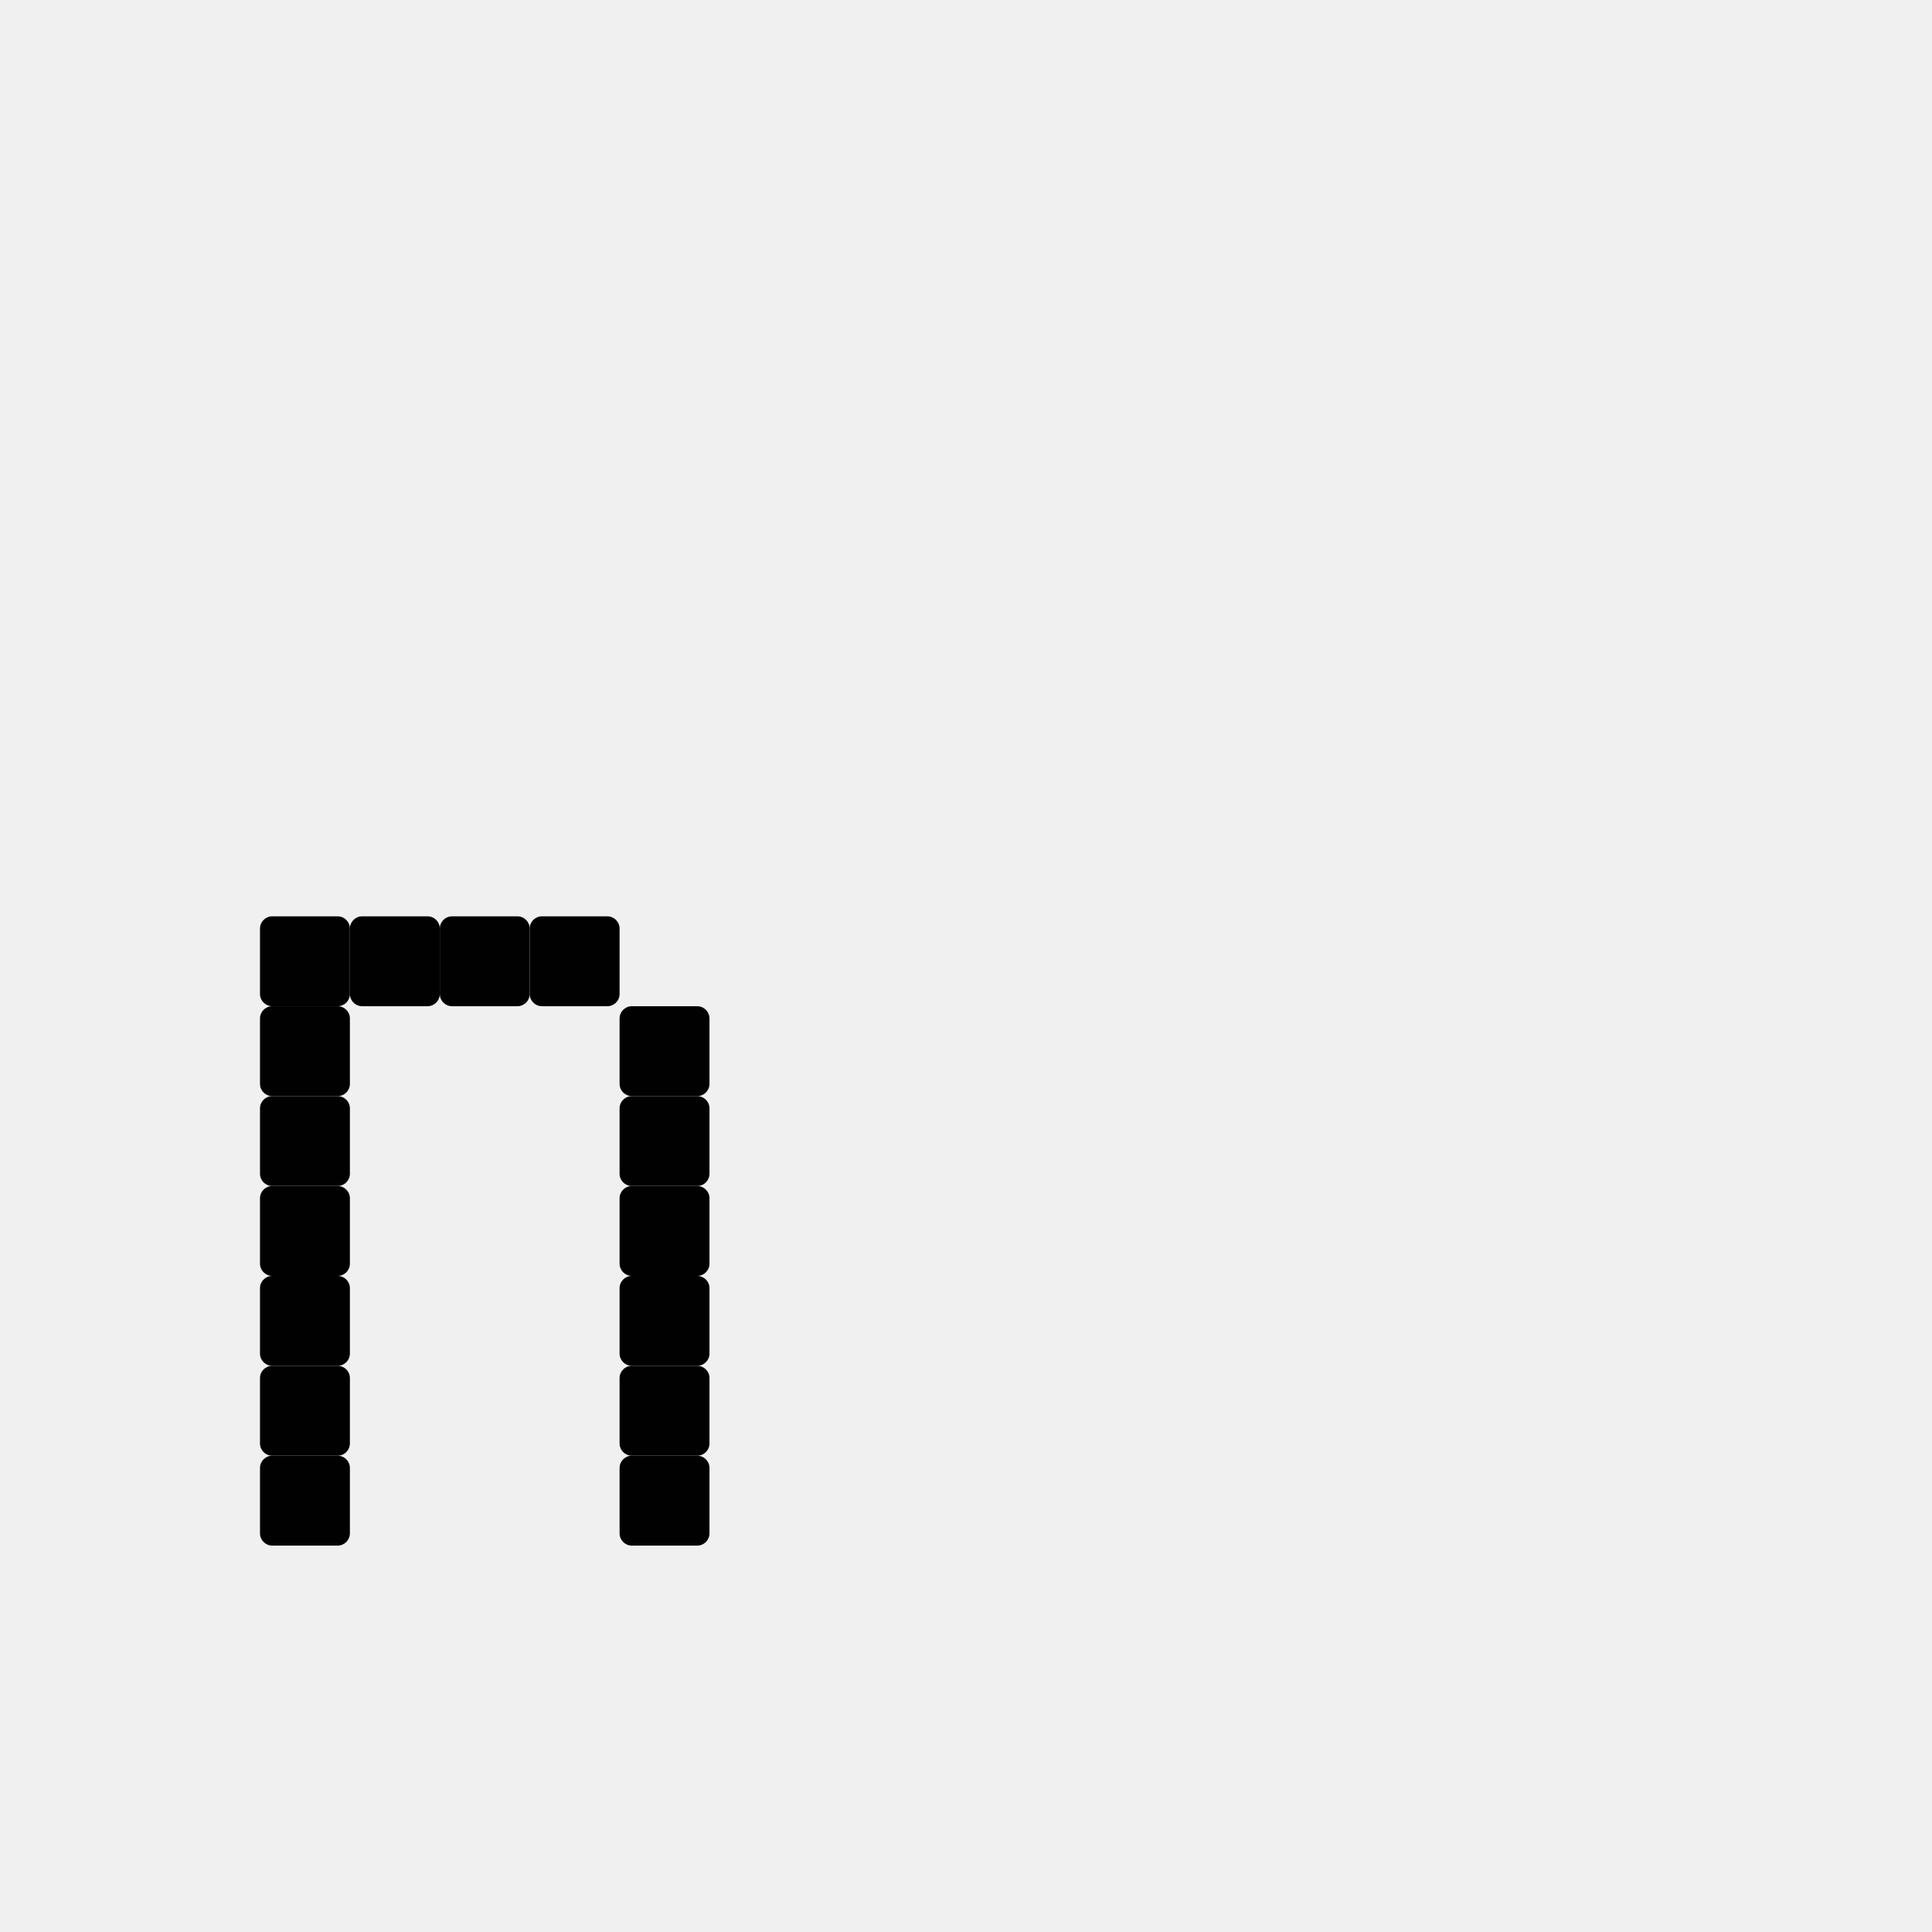
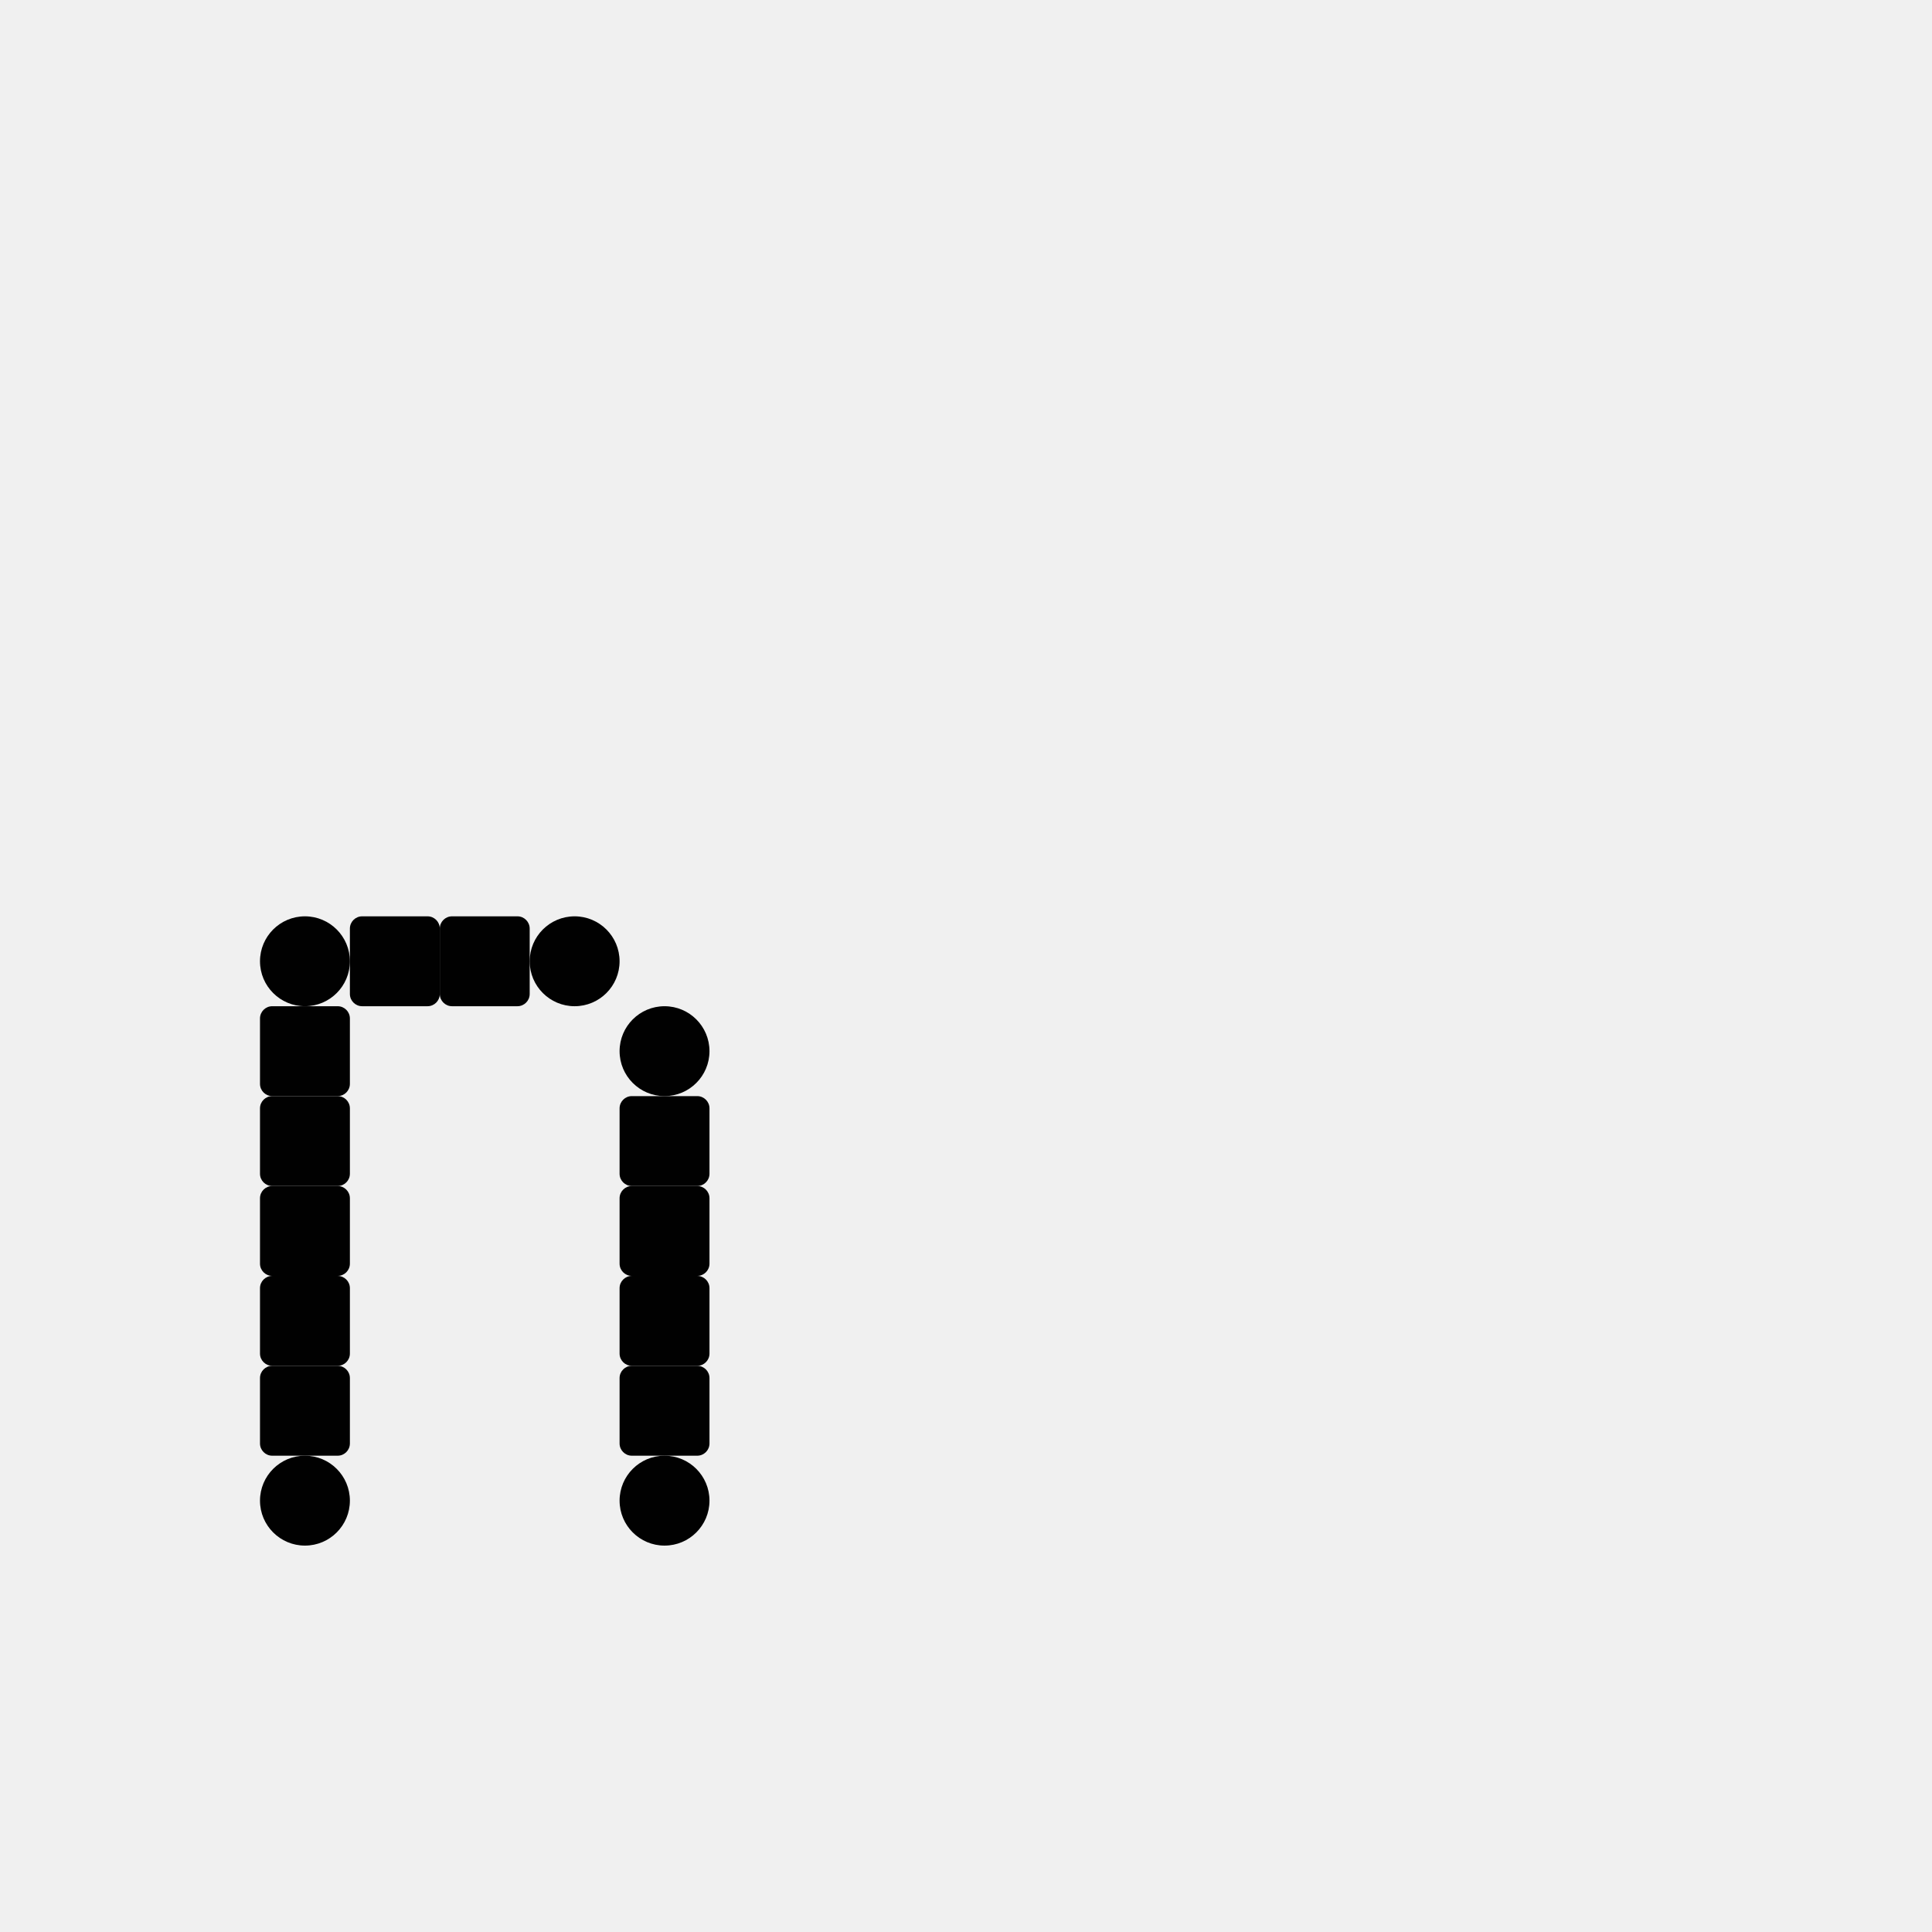
<svg xmlns="http://www.w3.org/2000/svg" width="1000" height="1000" viewBox="0 0 264.583 264.583" version="1.1" id="svg8">
  <defs id="defs2" />
  <g id="layer1" transform="translate(0,-32.41665)">
    <rect style="fill:#010101;fill-opacity:1;fill-rule:nonzero;stroke:#ffffff;stroke-width:0;stroke-miterlimit:4;stroke-dasharray:none;stroke-opacity:1;paint-order:normal" id="rect840" width="21.545" height="21.545" x="-28.272" y="96.673" ry="2.94" />
    <rect ry="1.68" y="194.838" x="35.606" height="12.311" width="12.311" id="rect1193" style="fill:#010101;fill-opacity:1;fill-rule:nonzero;stroke:#ffffff;stroke-width:0;stroke-miterlimit:4;stroke-dasharray:none;stroke-opacity:1;paint-order:normal" />
-     <rect ry="1.68" y="157.905" x="35.606" height="12.311" width="12.311" id="rect1197" style="fill:#010101;fill-opacity:1;fill-rule:nonzero;stroke:#ffffff;stroke-width:0;stroke-miterlimit:4;stroke-dasharray:none;stroke-opacity:1;paint-order:normal" />
    <rect style="fill:#010101;fill-opacity:1;fill-rule:nonzero;stroke:#ffffff;stroke-width:0;stroke-miterlimit:4;stroke-dasharray:none;stroke-opacity:1;paint-order:normal" id="rect1199" width="12.311" height="12.311" x="35.606" y="219.461" ry="1.68" />
    <rect style="fill:#010101;fill-opacity:1;fill-rule:nonzero;stroke:#ffffff;stroke-width:0;stroke-miterlimit:4;stroke-dasharray:none;stroke-opacity:1;paint-order:normal" id="rect1236" width="12.311" height="12.311" x="-27.203" y="157.905" ry="1.68" />
    <rect ry="1.68" y="170.216" x="35.606" height="12.311" width="12.311" id="rect59" style="fill:#010101;fill-opacity:1;fill-rule:nonzero;stroke:#ffffff;stroke-width:0;stroke-miterlimit:4;stroke-dasharray:none;stroke-opacity:1;paint-order:normal" />
    <rect style="fill:#010101;fill-opacity:1;fill-rule:nonzero;stroke:#ffffff;stroke-width:0;stroke-miterlimit:4;stroke-dasharray:none;stroke-opacity:1;paint-order:normal" id="rect111" width="12.311" height="12.311" x="47.917" y="157.905" ry="1.68" />
    <rect ry="1.68" y="182.527" x="35.606" height="12.311" width="12.311" id="rect178" style="fill:#010101;fill-opacity:1;fill-rule:nonzero;stroke:#ffffff;stroke-width:0;stroke-miterlimit:4;stroke-dasharray:none;stroke-opacity:1;paint-order:normal" />
    <rect ry="1.68" y="207.15" x="35.606" height="12.311" width="12.311" id="rect180" style="fill:#010101;fill-opacity:1;fill-rule:nonzero;stroke:#ffffff;stroke-width:0;stroke-miterlimit:4;stroke-dasharray:none;stroke-opacity:1;paint-order:normal" />
-     <rect style="fill:#010101;fill-opacity:1;fill-rule:nonzero;stroke:#ffffff;stroke-width:0;stroke-miterlimit:4;stroke-dasharray:none;stroke-opacity:1;paint-order:normal" id="rect182" width="12.311" height="12.311" x="35.606" y="231.772" ry="1.68" />
-     <rect ry="1.68" y="170.216" x="84.851" height="12.311" width="12.311" id="rect203" style="fill:#010101;fill-opacity:1;fill-rule:nonzero;stroke:#ffffff;stroke-width:0;stroke-miterlimit:4;stroke-dasharray:none;stroke-opacity:1;paint-order:normal" />
    <rect ry="1.68" y="157.905" x="60.228" height="12.311" width="12.311" id="rect251" style="fill:#010101;fill-opacity:1;fill-rule:nonzero;stroke:#ffffff;stroke-width:0;stroke-miterlimit:4;stroke-dasharray:none;stroke-opacity:1;paint-order:normal" />
-     <rect style="fill:#010101;fill-opacity:1;fill-rule:nonzero;stroke:#ffffff;stroke-width:0;stroke-miterlimit:4;stroke-dasharray:none;stroke-opacity:1;paint-order:normal" id="rect253" width="12.311" height="12.311" x="72.539" y="157.905" ry="1.68" />
    <rect style="fill:#010101;fill-opacity:1;fill-rule:nonzero;stroke:#ffffff;stroke-width:0;stroke-miterlimit:4;stroke-dasharray:none;stroke-opacity:1;paint-order:normal" id="rect257" width="12.311" height="12.311" x="84.851" y="182.527" ry="1.68" />
    <rect ry="1.68" y="194.838" x="84.851" height="12.311" width="12.311" id="rect259" style="fill:#010101;fill-opacity:1;fill-rule:nonzero;stroke:#ffffff;stroke-width:0;stroke-miterlimit:4;stroke-dasharray:none;stroke-opacity:1;paint-order:normal" />
    <rect style="fill:#010101;fill-opacity:1;fill-rule:nonzero;stroke:#ffffff;stroke-width:0;stroke-miterlimit:4;stroke-dasharray:none;stroke-opacity:1;paint-order:normal" id="rect261" width="12.311" height="12.311" x="84.851" y="207.15" ry="1.68" />
    <rect ry="1.68" y="219.461" x="84.851" height="12.311" width="12.311" id="rect263" style="fill:#010101;fill-opacity:1;fill-rule:nonzero;stroke:#ffffff;stroke-width:0;stroke-miterlimit:4;stroke-dasharray:none;stroke-opacity:1;paint-order:normal" />
-     <rect style="fill:#010101;fill-opacity:1;fill-rule:nonzero;stroke:#ffffff;stroke-width:0;stroke-miterlimit:4;stroke-dasharray:none;stroke-opacity:1;paint-order:normal" id="rect265" width="12.311" height="12.311" x="84.851" y="231.772" ry="1.68" />
+     <rect ry="6.156" y="174.158" x="-27.203" height="12.311" width="12.311" id="rect841-3" style="fill:#010101;fill-opacity:1;fill-rule:nonzero;stroke:#ffffff;stroke-width:0;stroke-miterlimit:4;stroke-dasharray:none;stroke-opacity:1;paint-order:normal" />
+     <rect style="fill:#010101;fill-opacity:1;fill-rule:nonzero;stroke:#ffffff;stroke-width:0;stroke-miterlimit:4;stroke-dasharray:none;stroke-opacity:1;paint-order:normal" id="rect7270" width="12.311" height="12.311" x="35.606" y="231.772" ry="6.156" />
+     <rect ry="6.156" y="231.772" x="84.851" height="12.311" width="12.311" id="rect7272" style="fill:#010101;fill-opacity:1;fill-rule:nonzero;stroke:#ffffff;stroke-width:0;stroke-miterlimit:4;stroke-dasharray:none;stroke-opacity:1;paint-order:normal" />
+     <rect style="fill:#010101;fill-opacity:1;fill-rule:nonzero;stroke:#ffffff;stroke-width:0;stroke-miterlimit:4;stroke-dasharray:none;stroke-opacity:1;paint-order:normal" id="rect7274" width="12.311" height="12.311" x="84.851" y="170.216" ry="6.156" />
+     <rect ry="6.156" y="157.905" x="72.539" height="12.311" width="12.311" id="rect7276" style="fill:#010101;fill-opacity:1;fill-rule:nonzero;stroke:#ffffff;stroke-width:0;stroke-miterlimit:4;stroke-dasharray:none;stroke-opacity:1;paint-order:normal" />
+     <rect style="fill:#010101;fill-opacity:1;fill-rule:nonzero;stroke:#ffffff;stroke-width:0;stroke-miterlimit:4;stroke-dasharray:none;stroke-opacity:1;paint-order:normal" id="rect7278" width="12.311" height="12.311" x="35.606" y="157.905" ry="6.156" />
  </g>
</svg>
